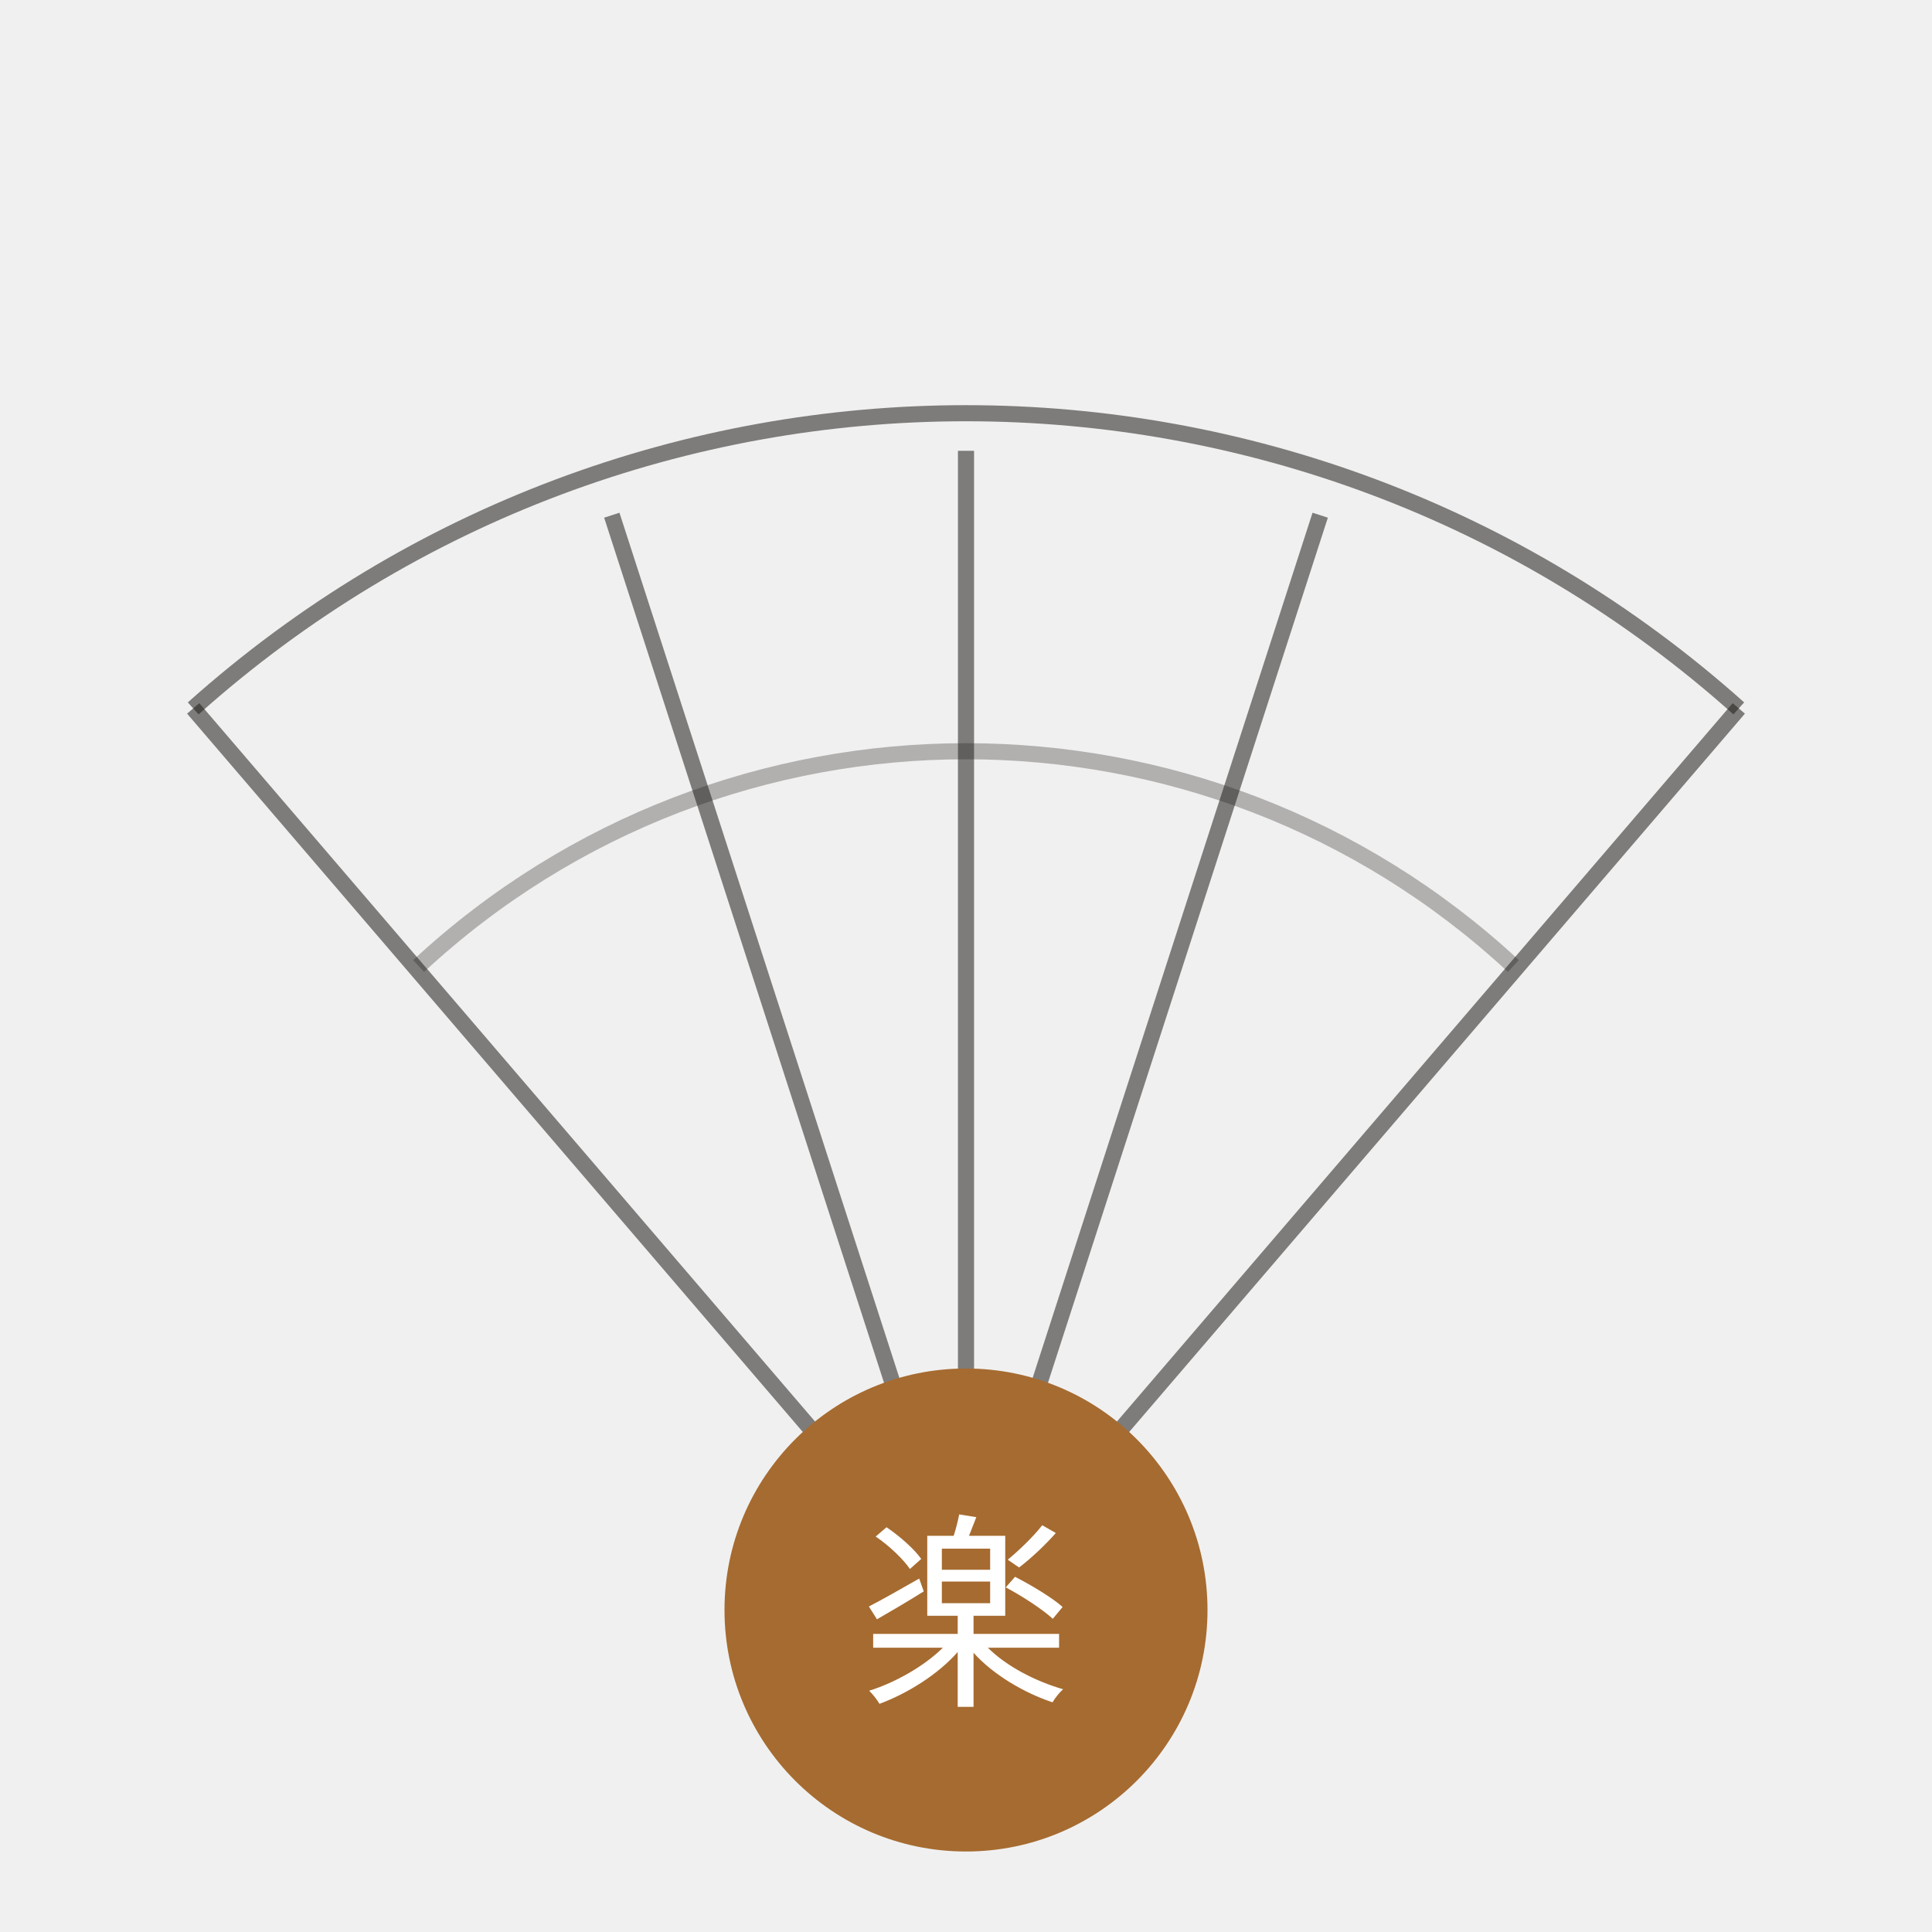
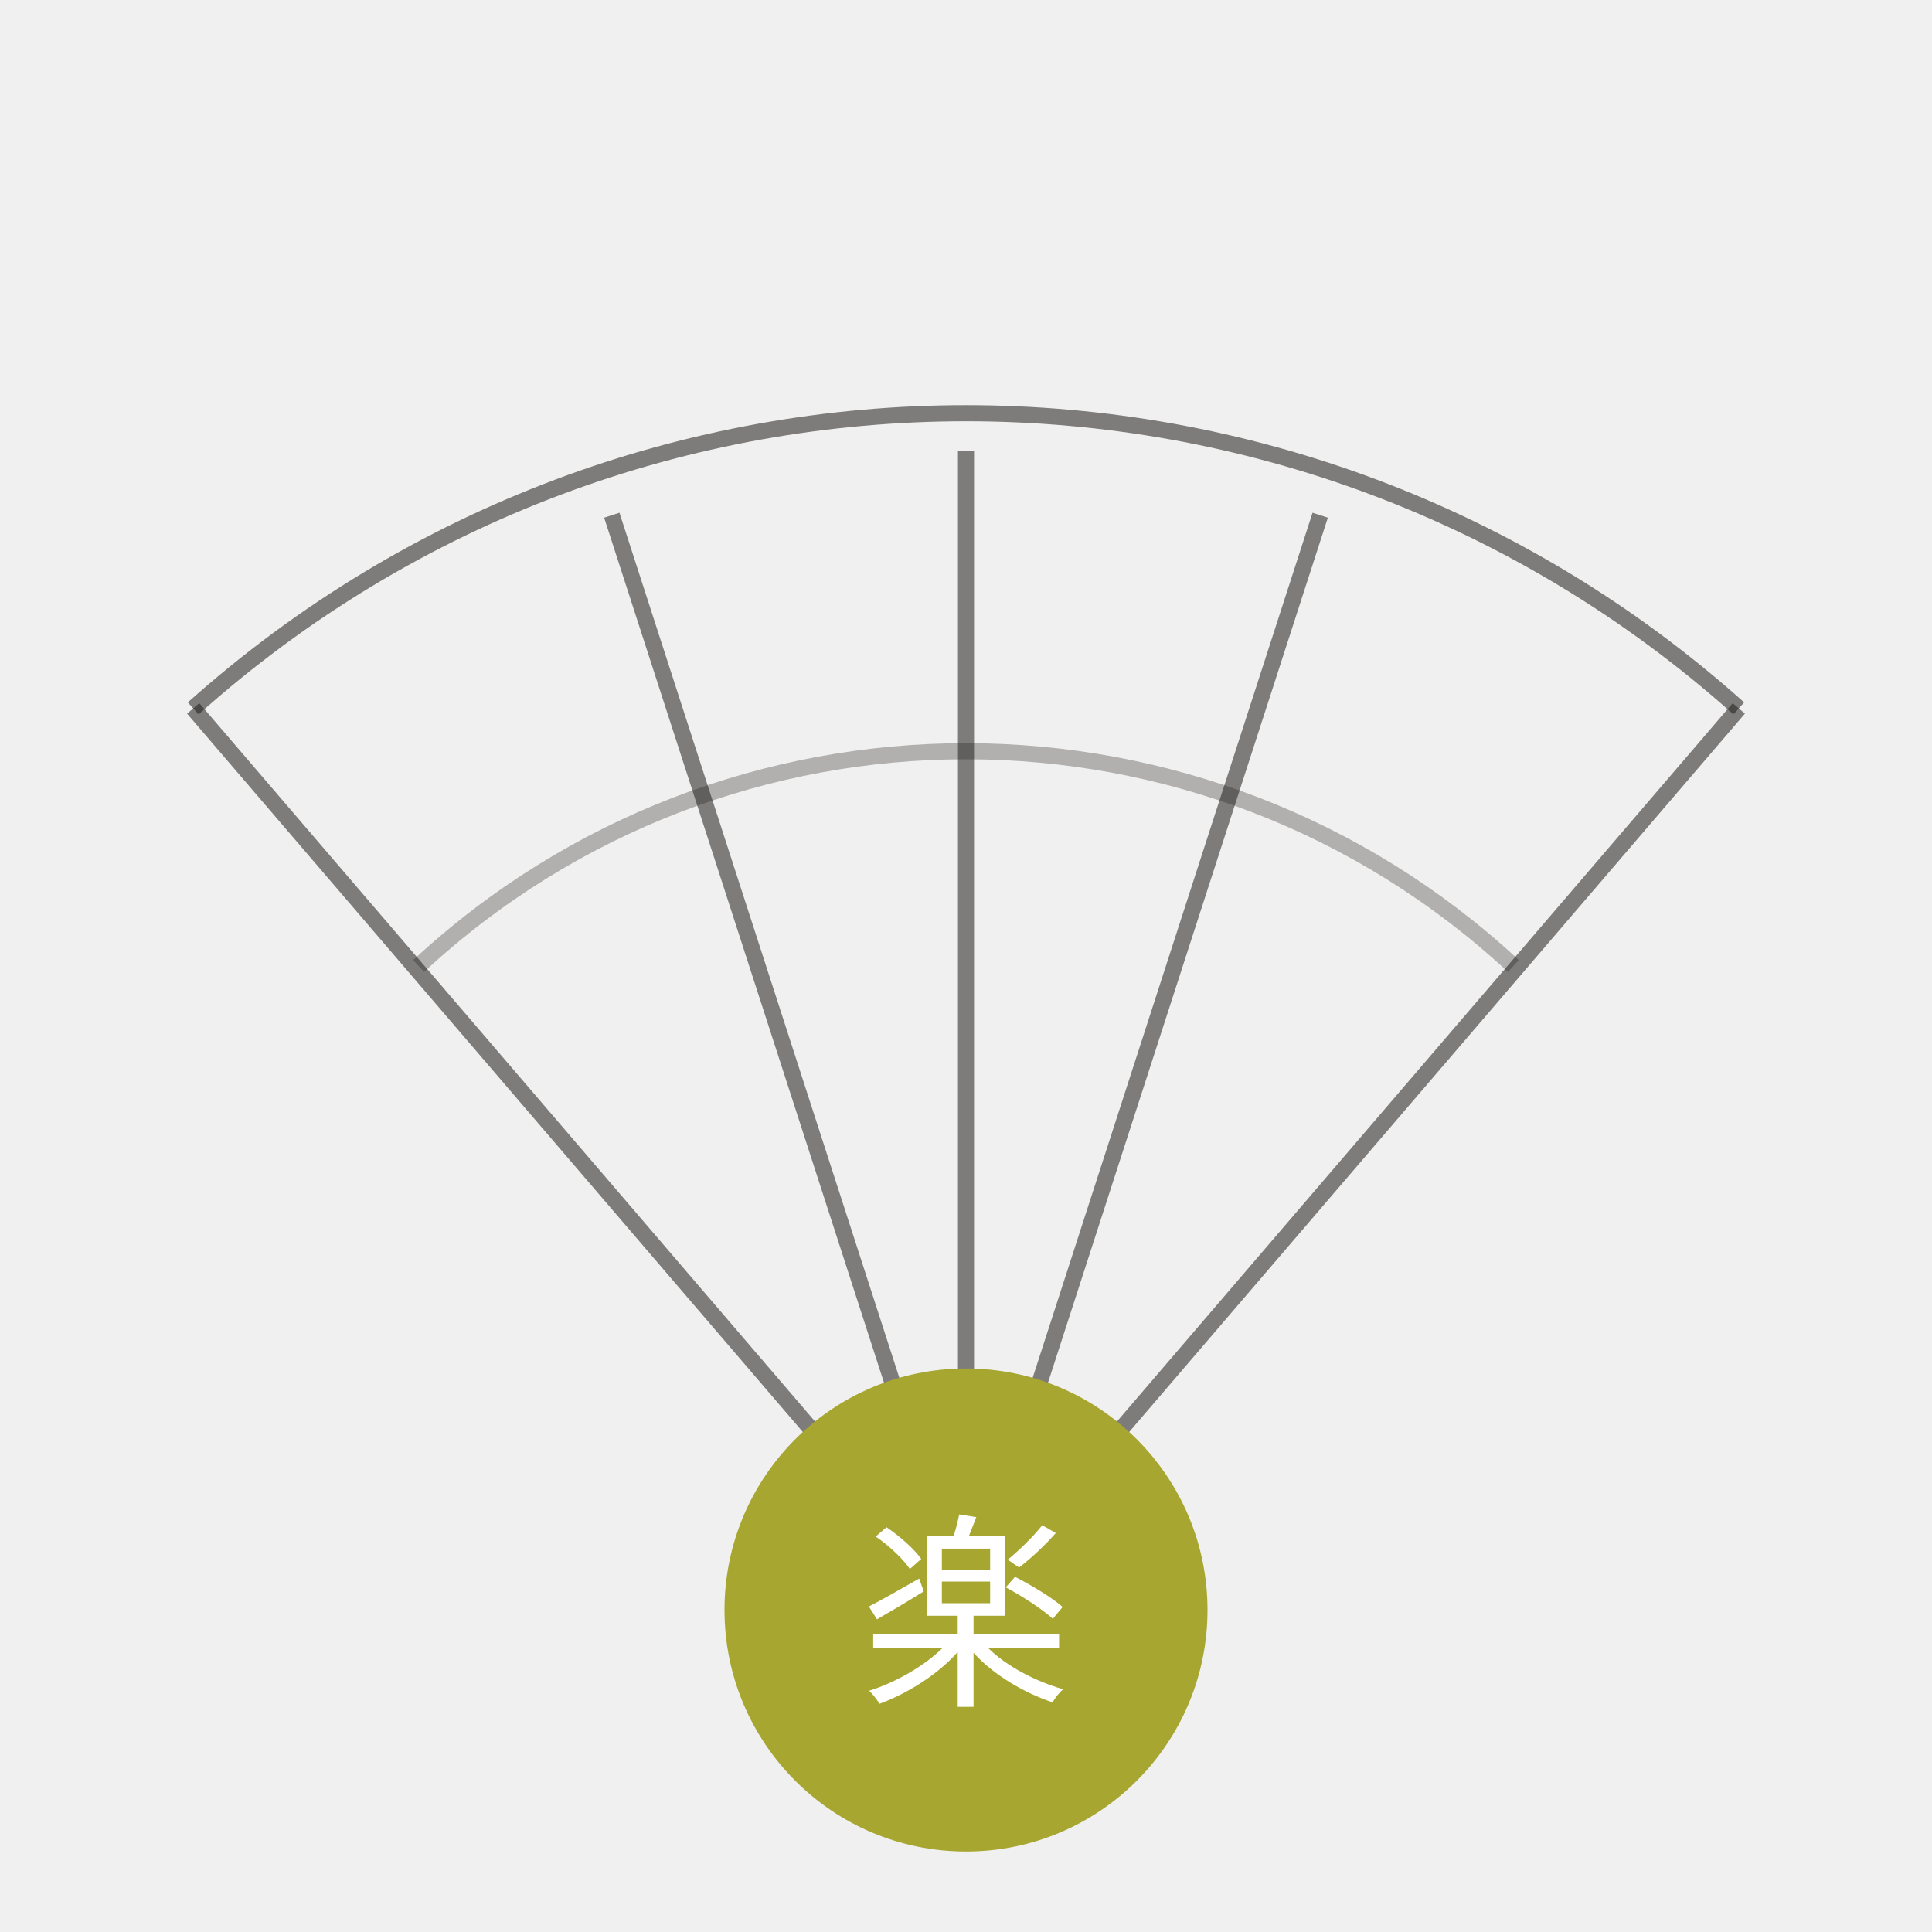
- <svg xmlns="http://www.w3.org/2000/svg" viewBox="0 0 120 120" width="120" height="120" role="img" data-surface="dgt" data-date="2026-10-22">
+ <svg xmlns="http://www.w3.org/2000/svg" viewBox="0 0 120 120" width="120" height="120" role="img" data-surface="dgt" data-date="2026-10-23">
  <g stroke="#1F1D1A" stroke-opacity="0.55" stroke-width="1" fill="none">
    <path d="M 60 100 L 12 44" />
    <path d="M 60 100 L 38 32" />
    <path d="M 60 100 L 60 28" />
    <path d="M 60 100 L 82 32" />
    <path d="M 60 100 L 108 44" />
    <path d="M 12 44 A 72 72 0 0 1 108 44" />
    <path d="M 26 60 A 50 50 0 0 1 94 60" stroke-opacity="0.3" />
  </g>
-   <circle id="keystone" cx="60" cy="100" r="15" fill="#A66B30" />
+   <circle id="keystone" cx="60" cy="100" r="15" fill="#A6A630" />
  <text x="60" y="105" text-anchor="middle" font-family="serif" font-size="13" fill="#FFFFFF">楽</text>
</svg>
